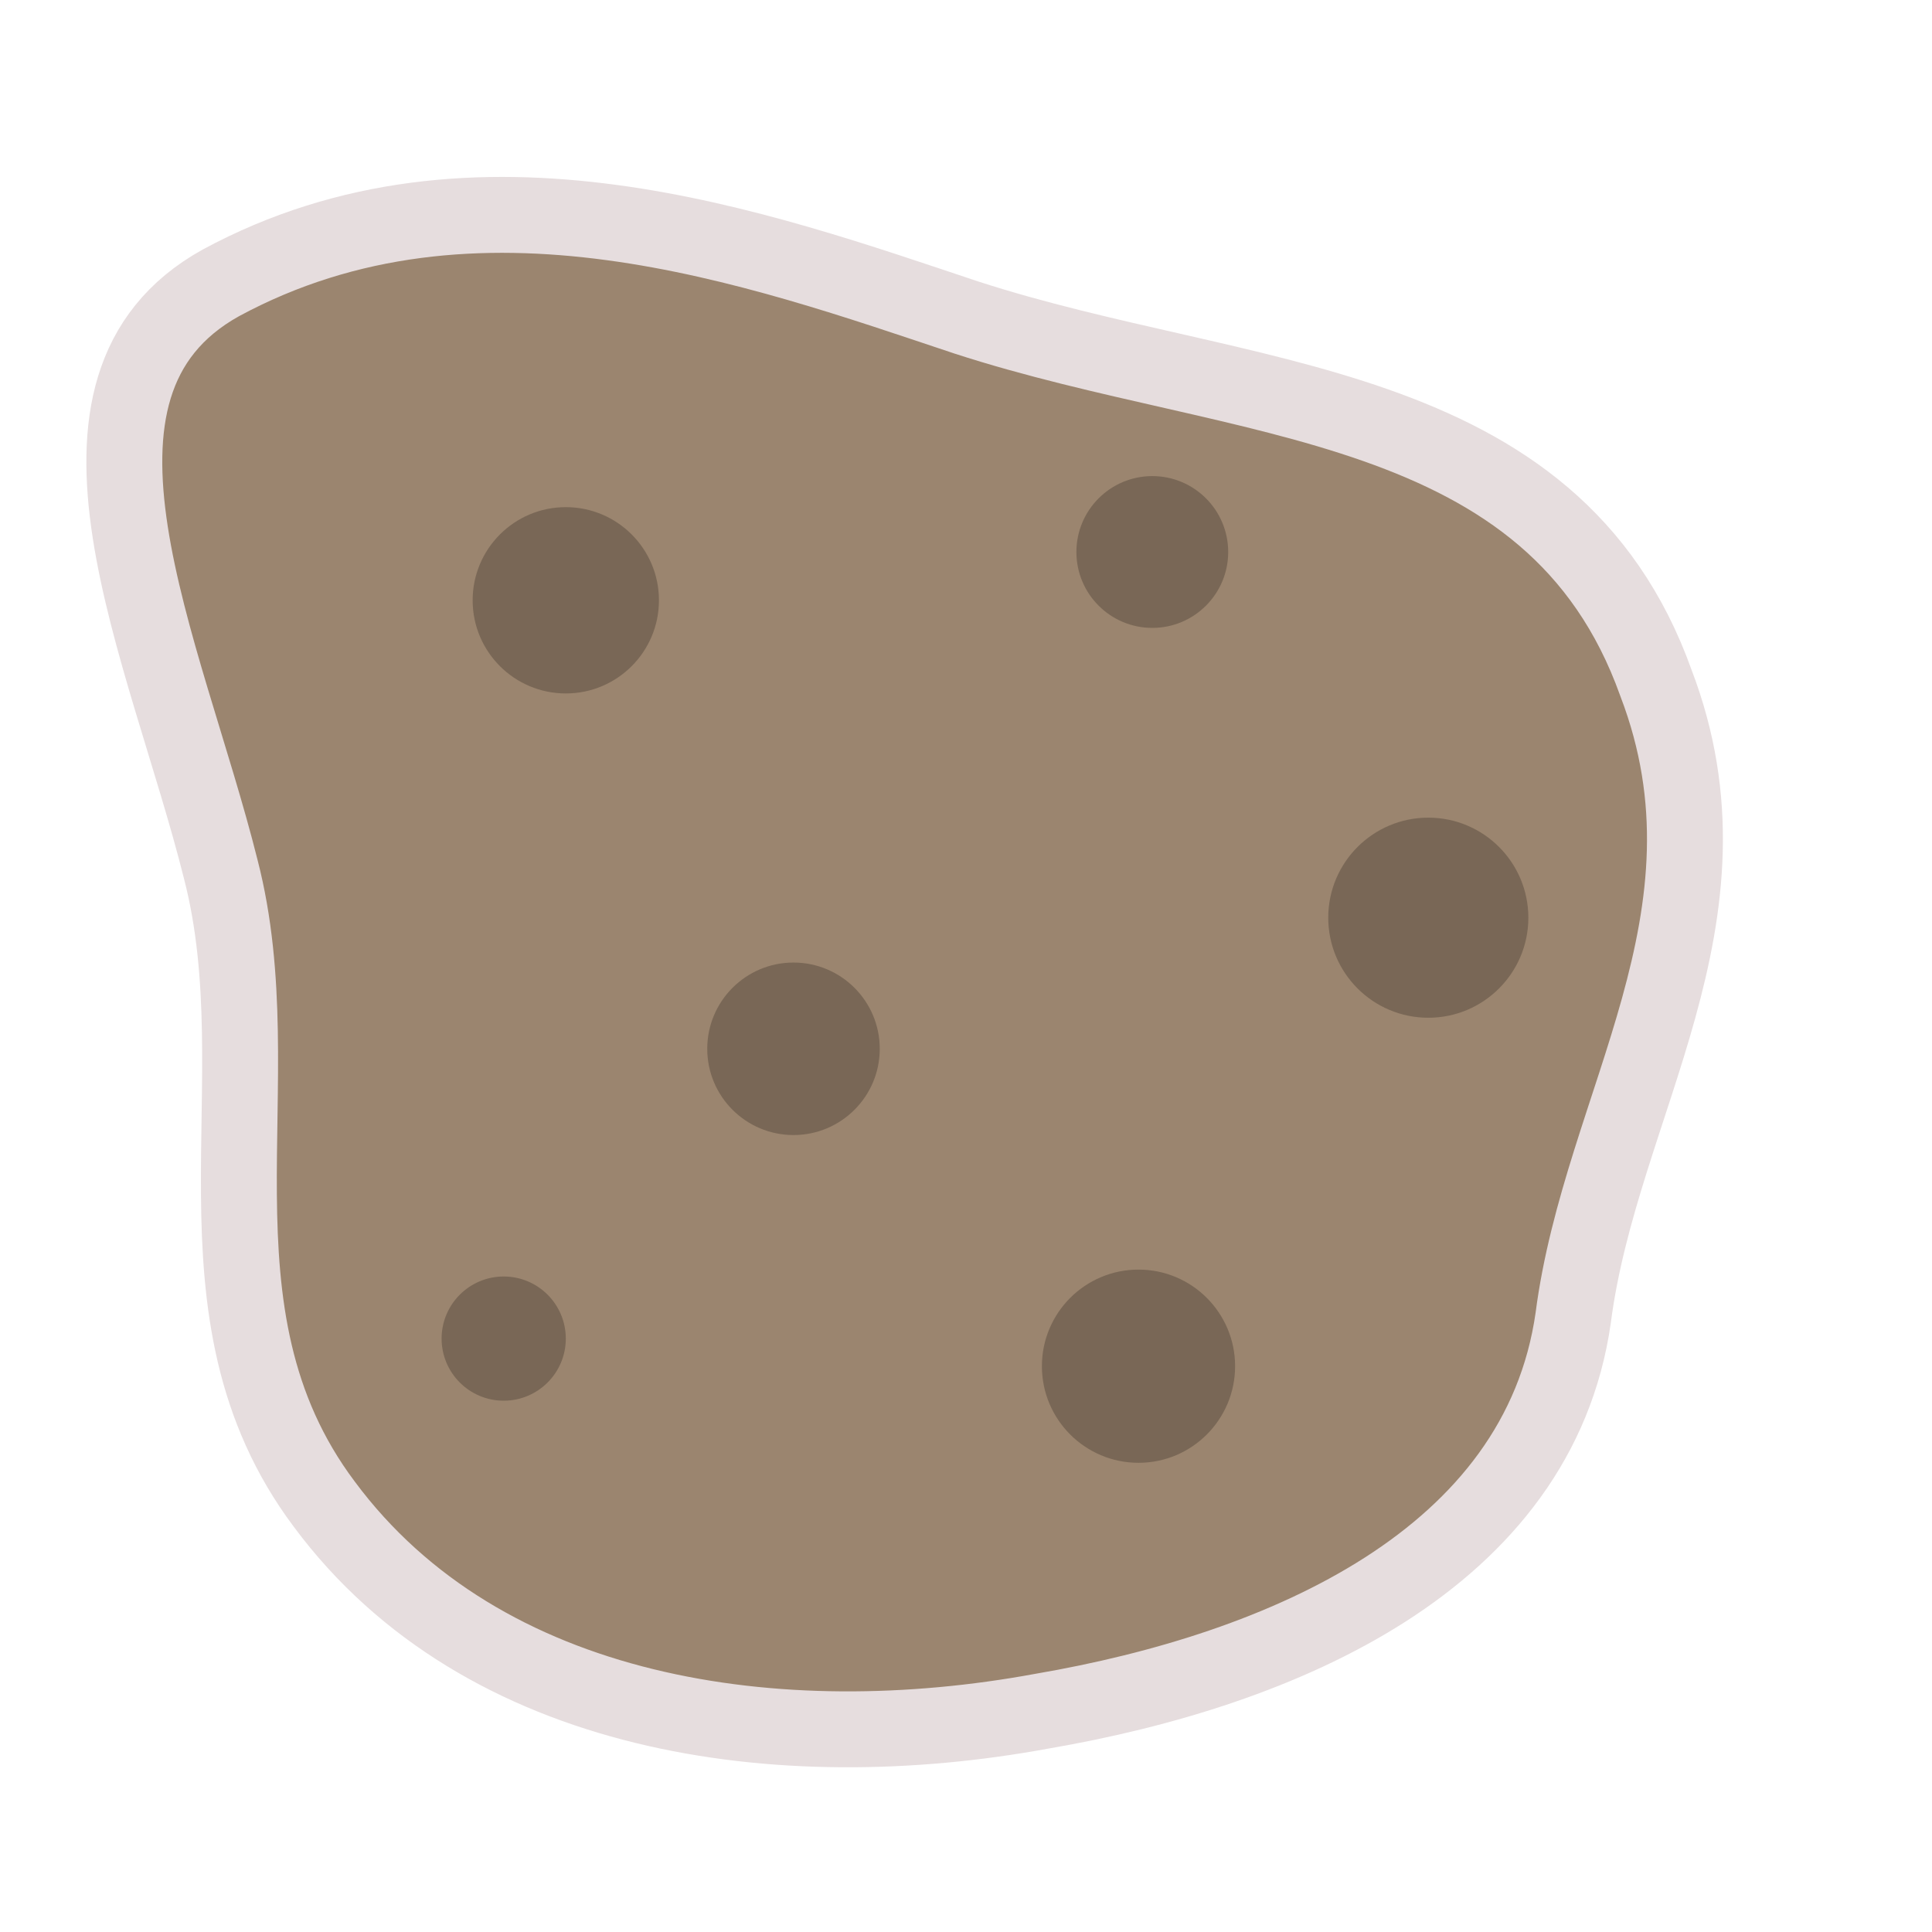
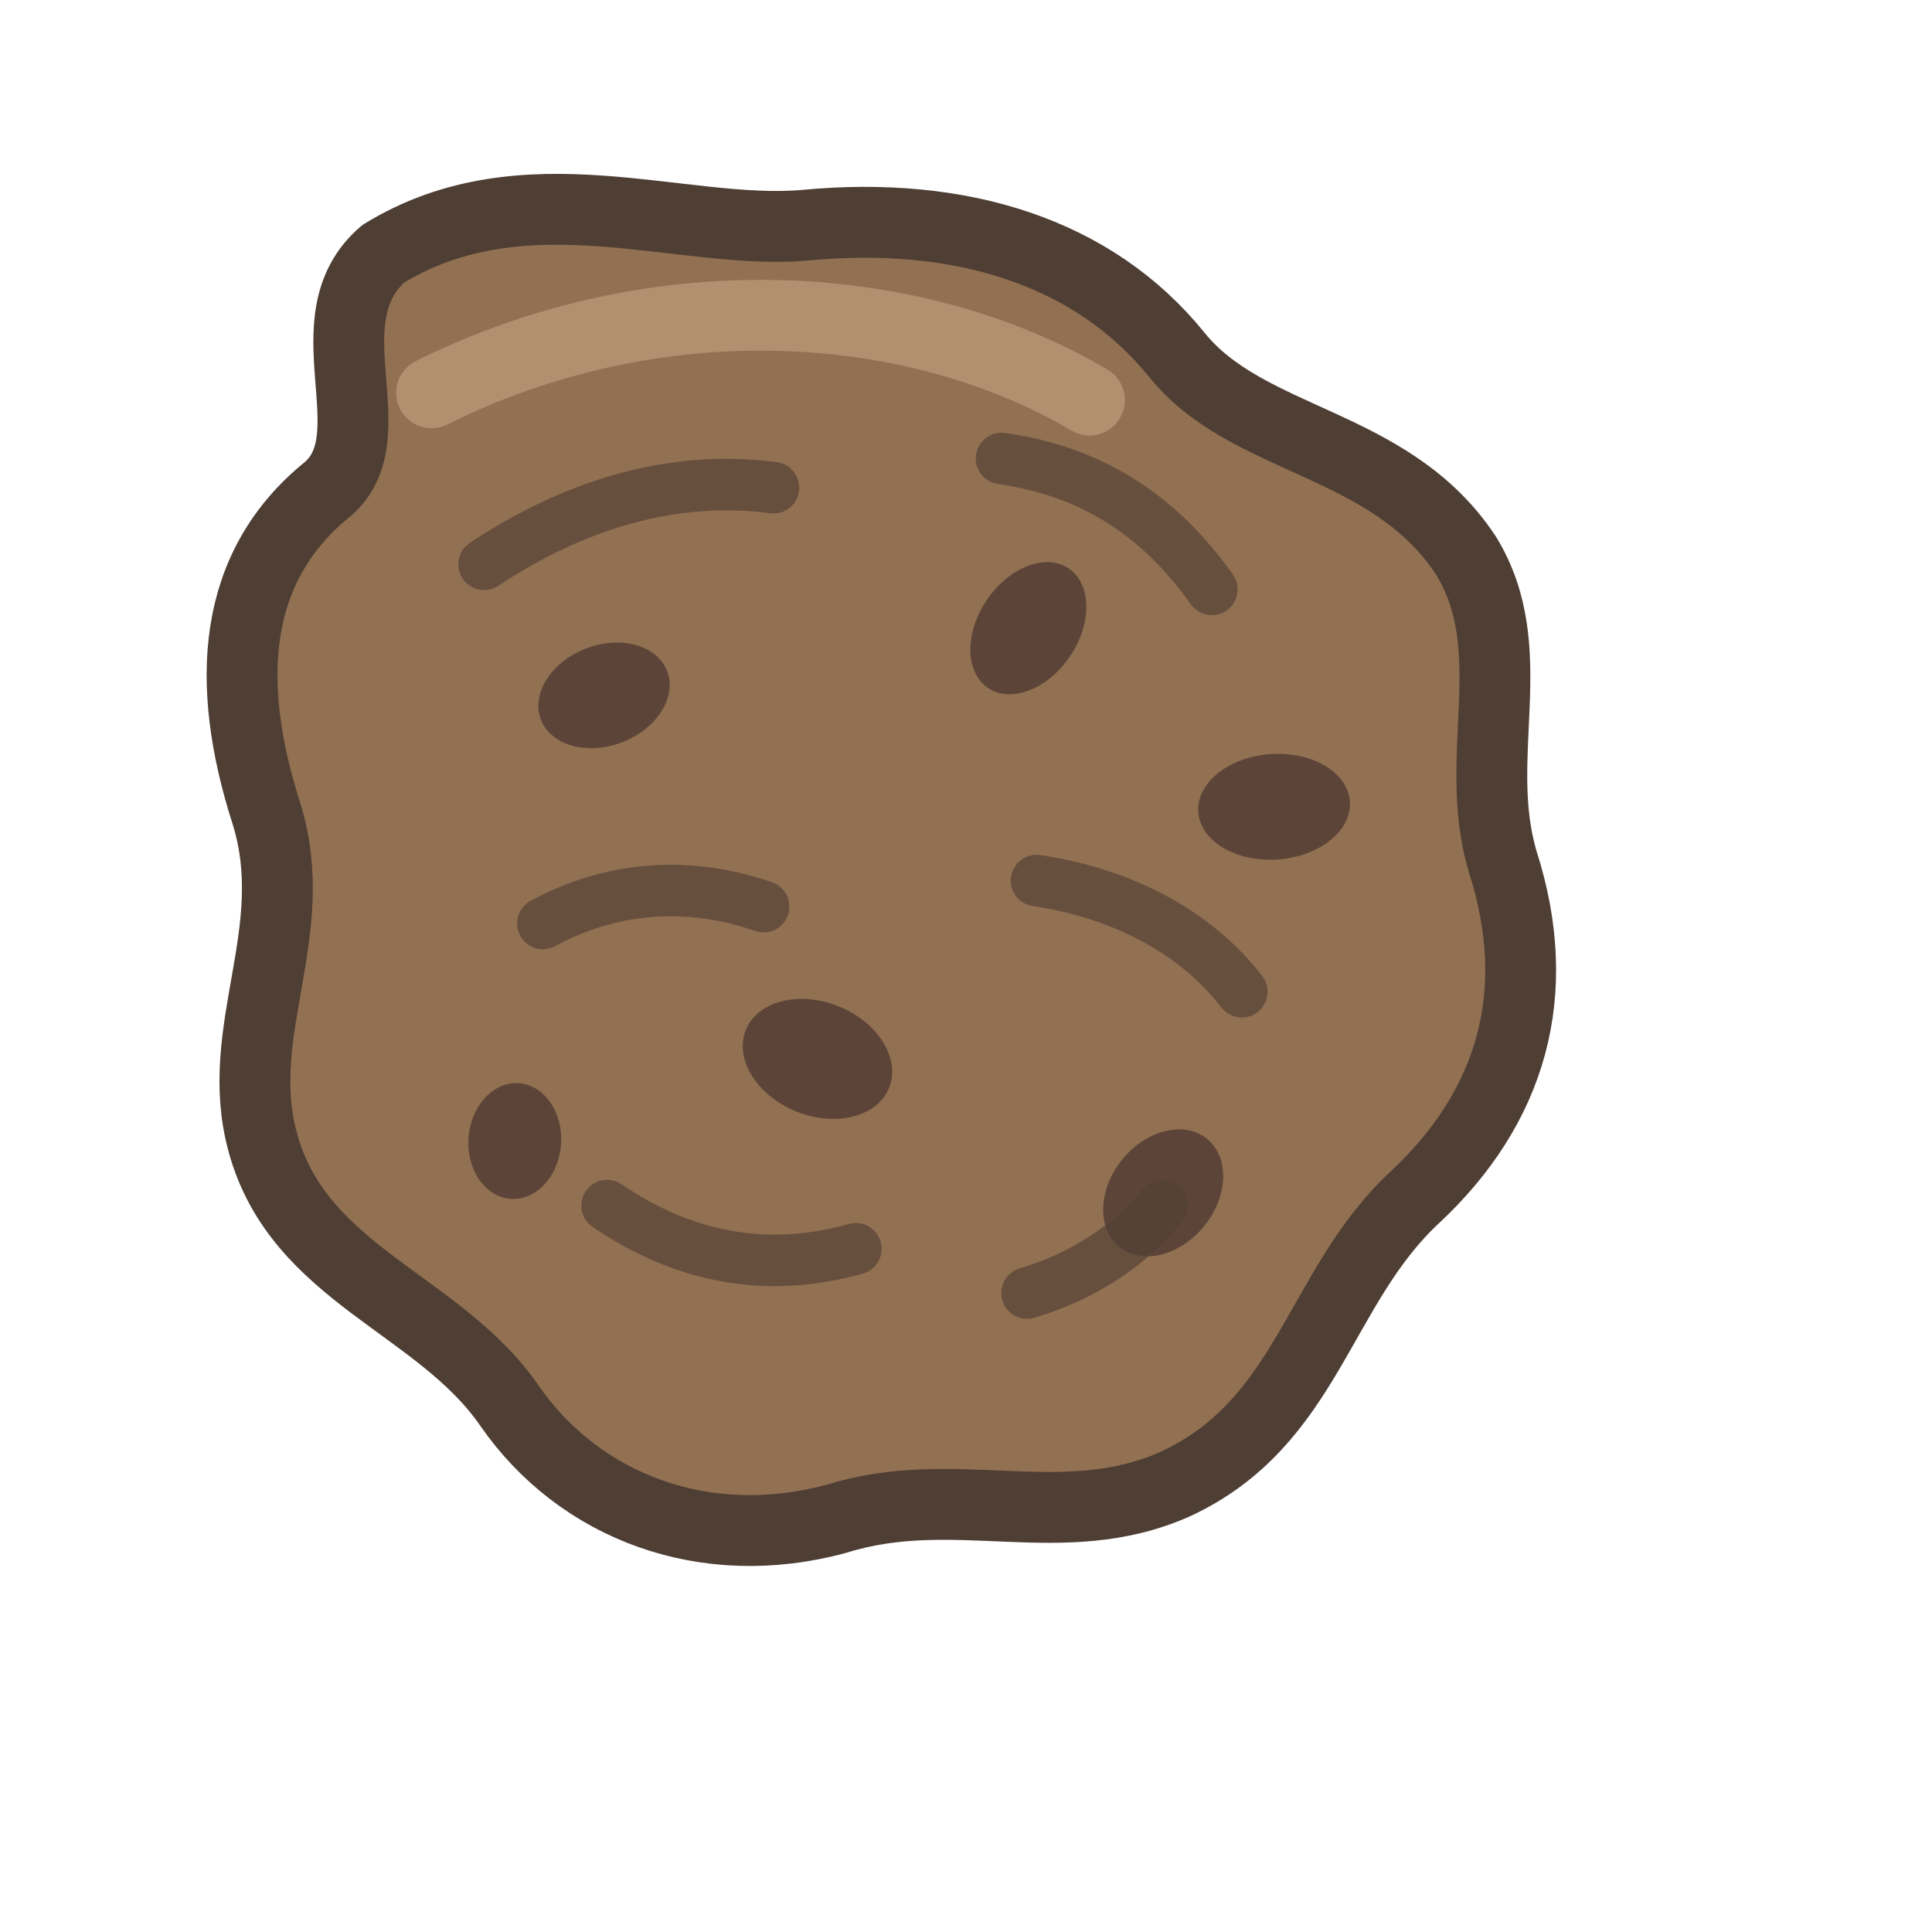
- <svg xmlns="http://www.w3.org/2000/svg" width="28" height="28" viewBox="0 0 28 28">
-   <path d="M3.2 4.1c3.7-2 7.8-.5 10.8.5 4 1.3 8.5 1.1 10 5.3 1.3 3.4-.8 6.1-1.2 9.2-.5 3.5-4.2 5.1-7.7 5.7-3.8.7-8.1.1-10.4-3-2.1-2.8-.7-6.1-1.5-9.2C2.4 9.4.5 5.6 3.2 4.1Z" fill="#9b856f" stroke="#e6ddde" stroke-width="1.1" />
-   <g fill="#675748" opacity=".65">
-     <circle cx="8.2" cy="8.7" r="1.35" />
-     <circle cx="16.7" cy="8" r="1.1" />
-     <circle cx="20.7" cy="13.3" r="1.45" />
-     <circle cx="11.5" cy="15.2" r="1.25" />
-     <circle cx="16.5" cy="19.8" r="1.4" />
-     <circle cx="7.3" cy="19.4" r=".9" />
+ <svg xmlns="http://www.w3.org/2000/svg" width="30" height="30" viewBox="0 0 30 30">
+   <g transform="translate(1 1) rotate(4 14 14)">
+     <path d="M4.2 3.6c2.1-1.5 4.6-.6 6.5-.9 2.4-.4 4.5.1 5.9 1.6 1.2 1.3 3.4 1.1 4.7 2.8 1 1.4.3 3.1.9 4.7.8 2 .4 3.8-1 5.3-1.4 1.5-1.4 3.6-3.4 4.7-1.7.9-3.4.2-5.2.9-2 .7-4 .1-5.2-1.4-1.2-1.5-3.4-1.8-4.1-3.8-.6-1.7.4-3.3-.3-5.1-.8-2-.8-3.8.6-5.1.9-.9-.5-2.6.6-3.7Z" fill="#927052" stroke="#4E3E34" stroke-width="1.1" stroke-linejoin="round" />
+     <path d="M6.1 8.3c1.3-1 2.8-1.6 4.4-1.5m3.5-.7c1.4.1 2.5.7 3.4 1.8m-10 5.9c1.1-.7 2.3-.8 3.4-.5m4.2-.7c1.3.1 2.5.6 3.3 1.5m-9.6 4c1.2.7 2.5.9 3.9.4m2.7.5c.8-.3 1.5-.8 2-1.5" fill="none" stroke="#5C473A" stroke-width=".8" stroke-linecap="round" opacity=".8" />
+     <g fill="#533F34" opacity=".86">
+       <ellipse cx="8.1" cy="10.2" rx="1.05" ry=".78" transform="rotate(-25 8.1 10.2)" />
+       <ellipse cx="14.6" cy="8.7" rx=".78" ry="1.12" transform="rotate(30 14.6 8.7)" />
+       <ellipse cx="18.6" cy="11.2" rx="1.18" ry=".82" transform="rotate(-8 18.6 11.2)" />
+       <ellipse cx="11.8" cy="15.6" rx="1.2" ry=".88" transform="rotate(18 11.8 15.6)" />
+       <ellipse cx="17.3" cy="17.3" rx=".82" ry="1.08" transform="rotate(35 17.3 17.3)" />
+       <ellipse cx="7.2" cy="17.2" rx=".72" ry=".9" />
+     </g>
+     <path d="M5.1 5.7c3.4-2 7.4-2 10.2-.6" fill="none" stroke="#C8A987" stroke-width="1.1" stroke-linecap="round" opacity=".55" />
  </g>
</svg>
